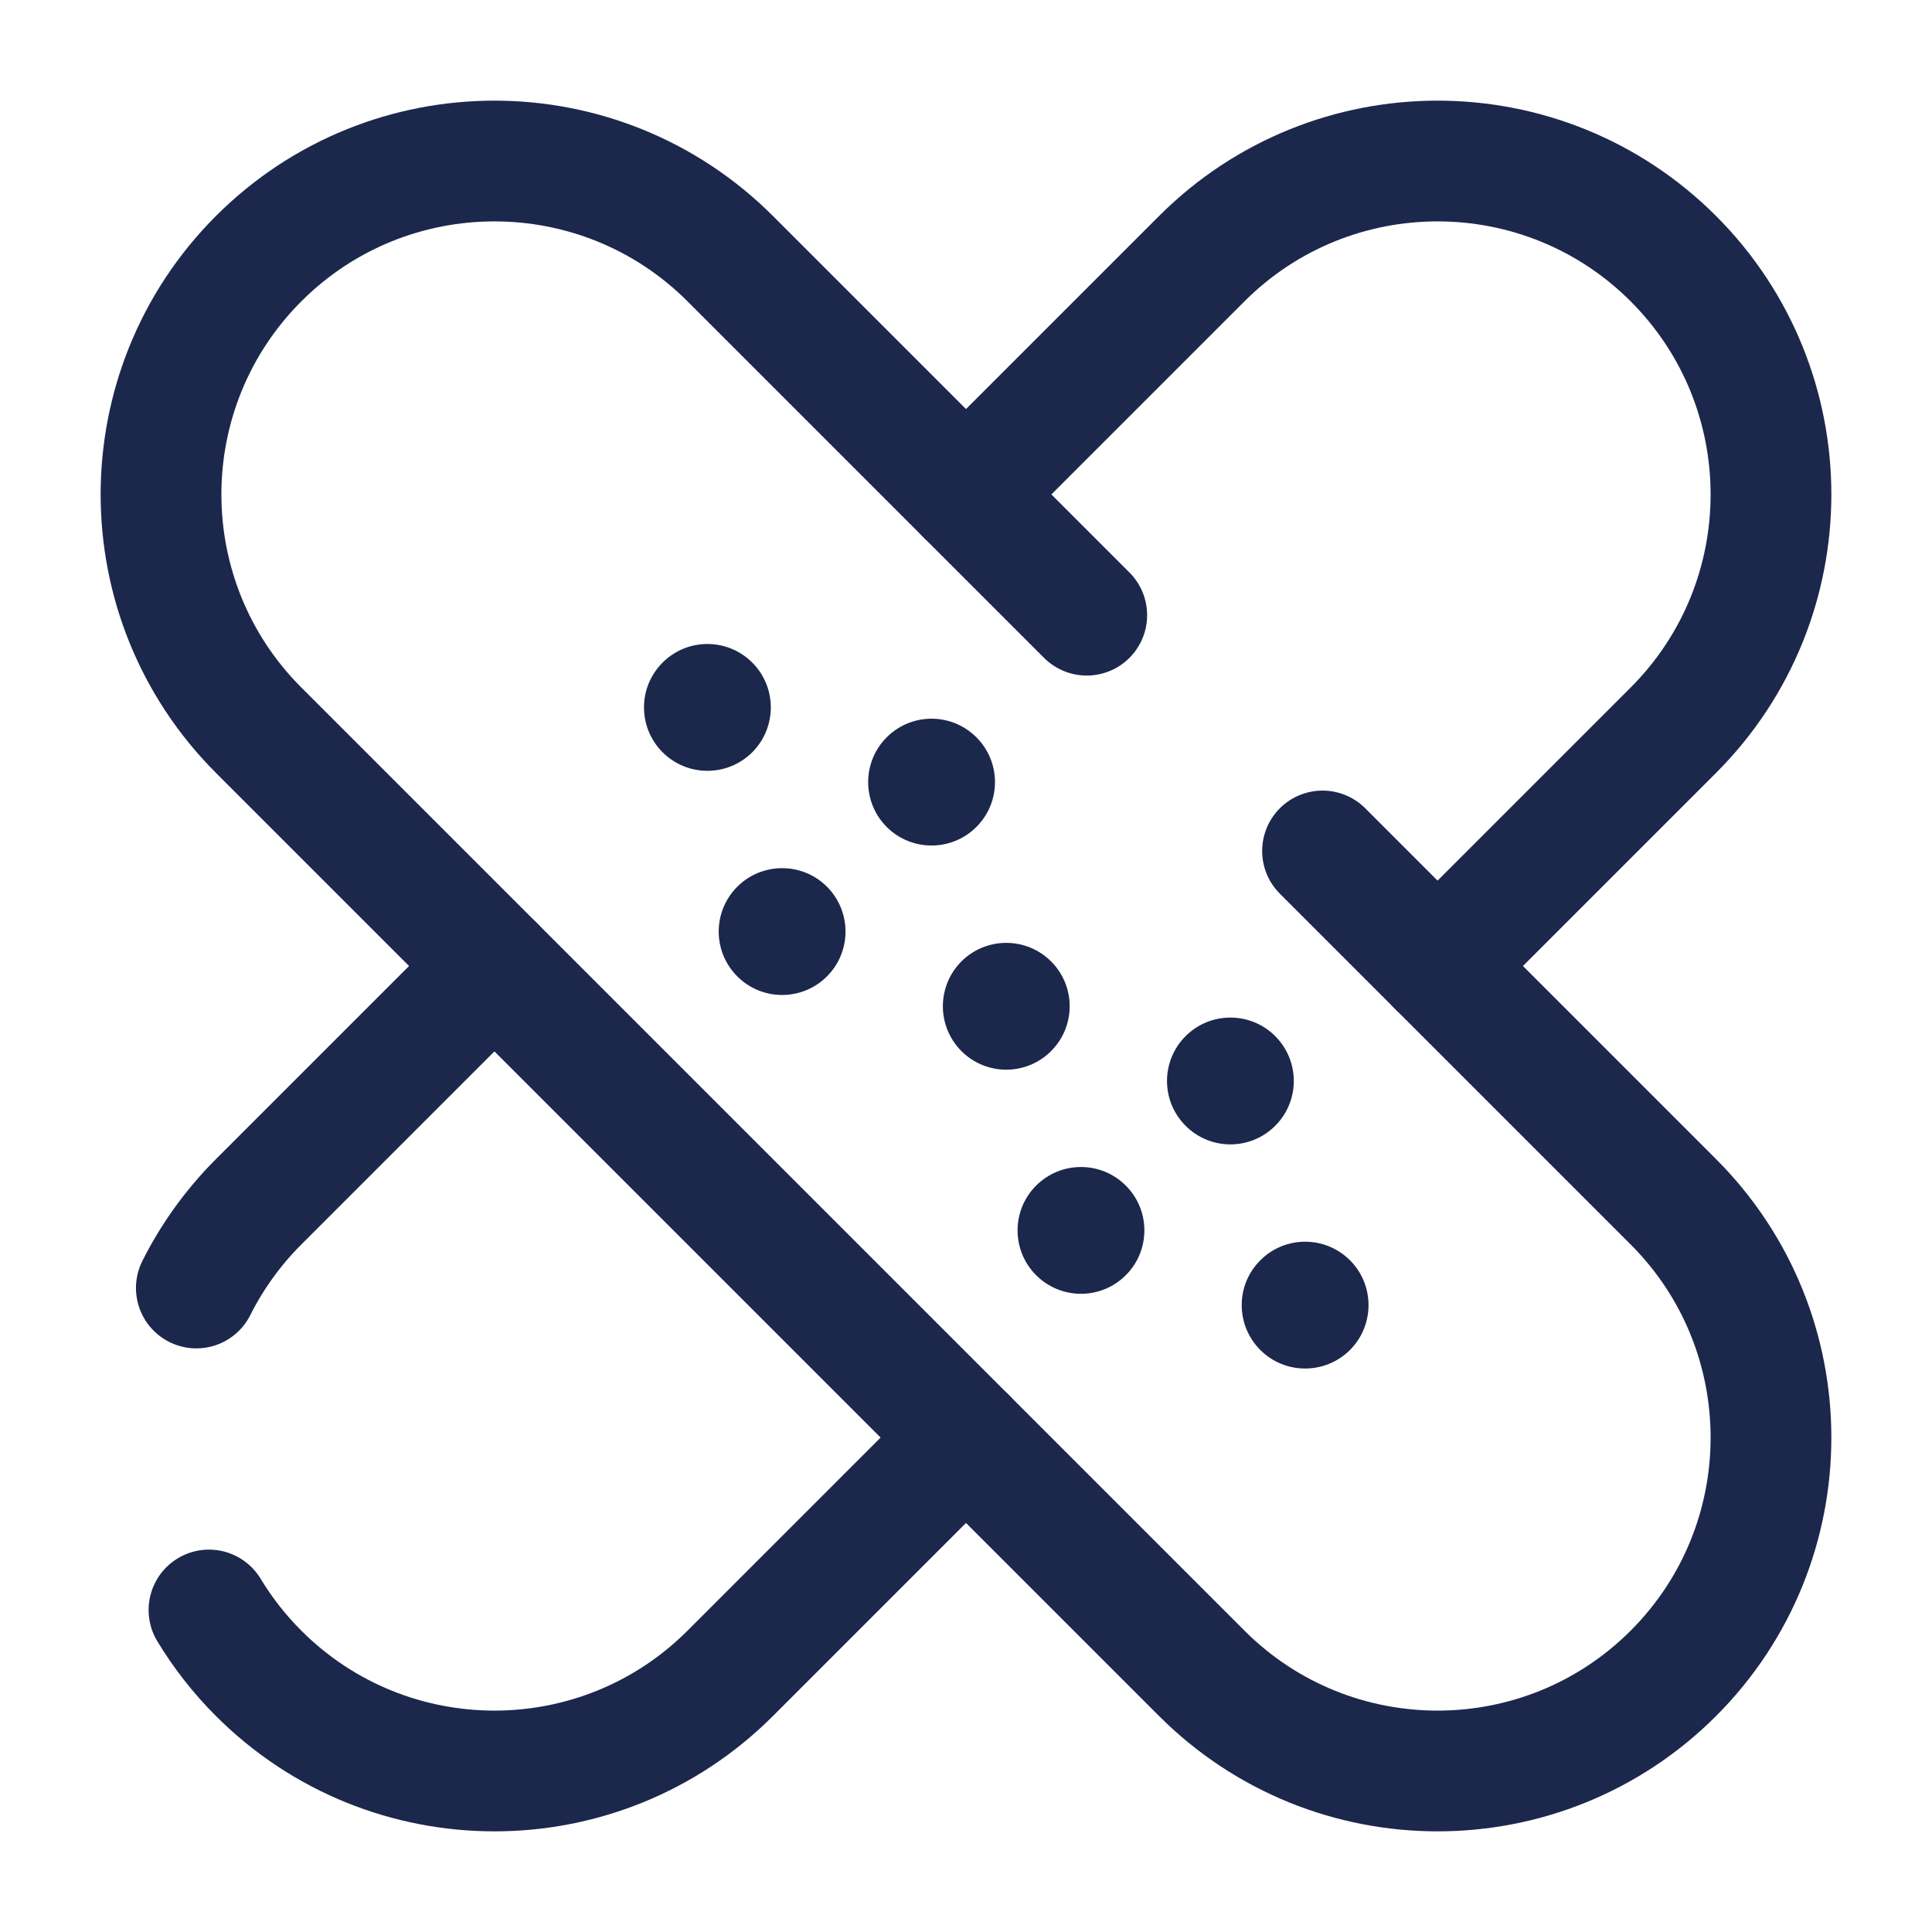
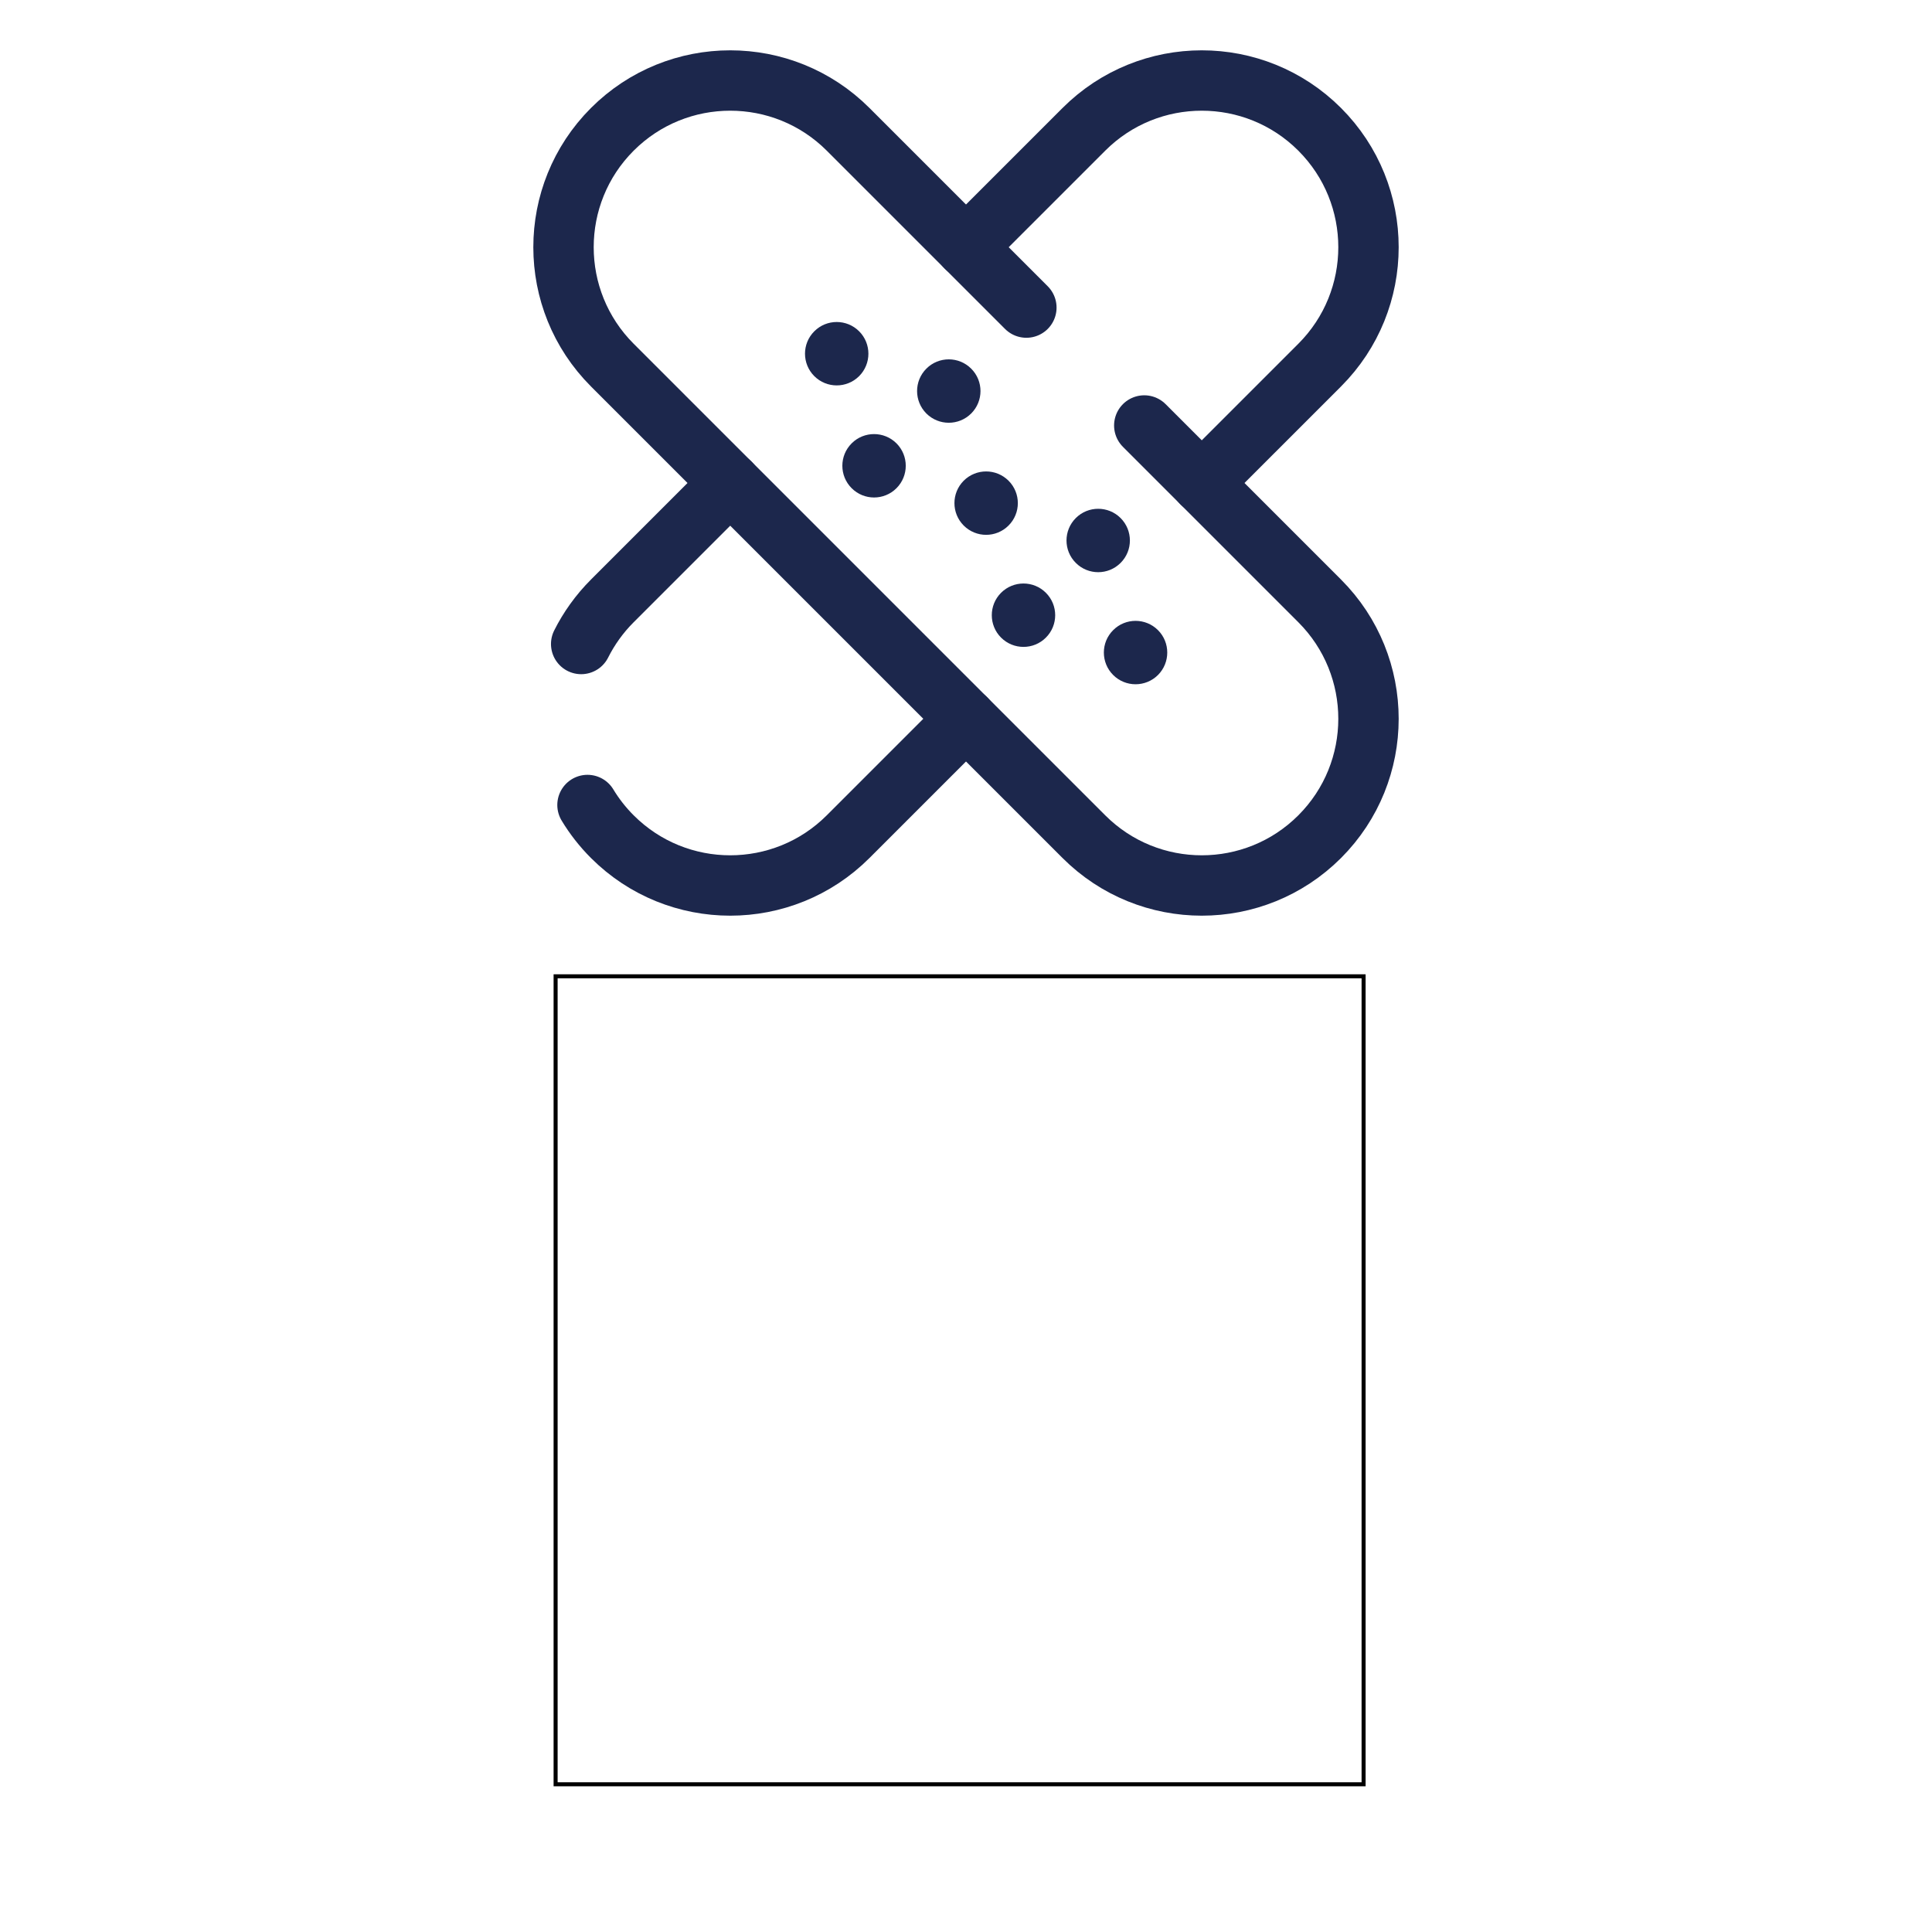
- <svg xmlns="http://www.w3.org/2000/svg" width="800px" height="800px" viewBox="0 0 24 24" fill="none">
-   <path d="M13.5 7.642L9.071 3.213C7.453 1.596 4.831 1.596 3.213 3.213C1.596 4.831 1.596 7.453 3.213 9.071L14.929 20.787C16.547 22.404 19.169 22.404 20.787 20.787C22.404 19.169 22.404 16.547 20.787 14.929L16.429 10.571" stroke="#1C274C" stroke-width="1.5" stroke-linecap="round" />
-   <path d="M12 17.858L9.071 20.787C7.453 22.404 4.831 22.404 3.213 20.787C2.971 20.545 2.765 20.28 2.596 20M6.142 12L3.213 14.929C2.891 15.251 2.633 15.614 2.439 16M12 6.142L14.929 3.213C16.547 1.596 19.169 1.596 20.787 3.213C22.404 4.831 22.404 7.453 20.787 9.071L17.858 12" stroke="#1C274C" stroke-width="1.5" stroke-linecap="round" />
-   <path d="M15.841 12.871C16.149 13.179 16.149 13.678 15.841 13.985C15.534 14.293 15.035 14.293 14.728 13.985C14.42 13.678 14.42 13.179 14.728 12.871C15.035 12.564 15.534 12.564 15.841 12.871Z" fill="#1C274C" />
-   <path d="M12.129 9.159C11.821 8.851 11.323 8.851 11.015 9.159C10.708 9.466 10.708 9.965 11.015 10.273C11.323 10.58 11.821 10.58 12.129 10.273C12.437 9.965 12.437 9.466 12.129 9.159Z" fill="#1C274C" />
-   <path d="M16.77 15.656C17.077 15.963 17.077 16.462 16.77 16.77C16.462 17.077 15.963 17.077 15.656 16.77C15.348 16.462 15.348 15.963 15.656 15.656C15.963 15.348 16.462 15.348 16.77 15.656Z" fill="#1C274C" />
-   <path d="M9.345 8.231C9.037 7.923 8.538 7.923 8.231 8.231C7.923 8.538 7.923 9.037 8.231 9.345C8.538 9.652 9.037 9.652 9.345 9.345C9.652 9.037 9.652 8.538 9.345 8.231Z" fill="#1C274C" />
-   <path d="M13.057 11.943C13.365 12.251 13.365 12.749 13.057 13.057C12.749 13.365 12.251 13.365 11.943 13.057C11.636 12.749 11.636 12.251 11.943 11.943C12.251 11.636 12.749 11.636 13.057 11.943Z" fill="#1C274C" />
-   <path d="M13.985 14.728C14.293 15.035 14.293 15.534 13.985 15.841C13.678 16.149 13.179 16.149 12.871 15.841C12.564 15.534 12.564 15.035 12.871 14.728C13.179 14.42 13.678 14.42 13.985 14.728Z" fill="#1C274C" />
-   <path d="M10.273 11.015C9.965 10.708 9.466 10.708 9.159 11.015C8.851 11.323 8.851 11.821 9.159 12.129C9.466 12.437 9.965 12.437 10.273 12.129C10.58 11.821 10.58 11.323 10.273 11.015Z" fill="#1C274C" />
+ <svg xmlns="http://www.w3.org/2000/svg" width="800px" height="800px" viewBox="0 0 24 48" fill="none" version="1.1" id="svg9">
+   <defs id="defs9" />
+   <path d="M13.5 7.642L9.071 3.213C7.453 1.596 4.831 1.596 3.213 3.213C1.596 4.831 1.596 7.453 3.213 9.071L14.929 20.787C16.547 22.404 19.169 22.404 20.787 20.787C22.404 19.169 22.404 16.547 20.787 14.929L16.429 10.571" stroke="#1C274C" stroke-width="1.5" stroke-linecap="round" id="path1" />
+   <path d="M12 17.858L9.071 20.787C7.453 22.404 4.831 22.404 3.213 20.787C2.971 20.545 2.765 20.28 2.596 20M6.142 12L3.213 14.929C2.891 15.251 2.633 15.614 2.439 16M12 6.142L14.929 3.213C16.547 1.596 19.169 1.596 20.787 3.213C22.404 4.831 22.404 7.453 20.787 9.071L17.858 12" stroke="#1C274C" stroke-width="1.5" stroke-linecap="round" id="path2" />
+   <path d="M15.841 12.871C16.149 13.179 16.149 13.678 15.841 13.985C15.534 14.293 15.035 14.293 14.728 13.985C14.42 13.678 14.42 13.179 14.728 12.871C15.035 12.564 15.534 12.564 15.841 12.871Z" fill="#1C274C" id="path3" />
+   <path d="M12.129 9.159C11.821 8.851 11.323 8.851 11.015 9.159C10.708 9.466 10.708 9.965 11.015 10.273C11.323 10.58 11.821 10.58 12.129 10.273C12.437 9.965 12.437 9.466 12.129 9.159Z" fill="#1C274C" id="path4" />
+   <path d="M16.77 15.656C17.077 15.963 17.077 16.462 16.77 16.77C16.462 17.077 15.963 17.077 15.656 16.77C15.348 16.462 15.348 15.963 15.656 15.656C15.963 15.348 16.462 15.348 16.77 15.656Z" fill="#1C274C" id="path5" />
+   <path d="M9.345 8.231C9.037 7.923 8.538 7.923 8.231 8.231C7.923 8.538 7.923 9.037 8.231 9.345C8.538 9.652 9.037 9.652 9.345 9.345C9.652 9.037 9.652 8.538 9.345 8.231Z" fill="#1C274C" id="path6" />
+   <path d="M13.057 11.943C13.365 12.251 13.365 12.749 13.057 13.057C12.749 13.365 12.251 13.365 11.943 13.057C11.636 12.749 11.636 12.251 11.943 11.943C12.251 11.636 12.749 11.636 13.057 11.943Z" fill="#1C274C" id="path7" />
+   <path d="M13.985 14.728C14.293 15.035 14.293 15.534 13.985 15.841C13.678 16.149 13.179 16.149 12.871 15.841C12.564 15.534 12.564 15.035 12.871 14.728C13.179 14.42 13.678 14.42 13.985 14.728Z" fill="#1C274C" id="path8" />
+   <path d="M10.273 11.015C9.965 10.708 9.466 10.708 9.159 11.015C8.851 11.323 8.851 11.821 9.159 12.129C9.466 12.437 9.965 12.437 10.273 12.129C10.58 11.821 10.58 11.323 10.273 11.015Z" fill="#1C274C" id="path9" />
+   <rect style="fill:none;stroke:#000000;stroke-dasharray:none" id="qrPlaceholder" width="20.074" height="20.074" x="1.804" y="24.256" stroke-width="0.1" />
</svg>
